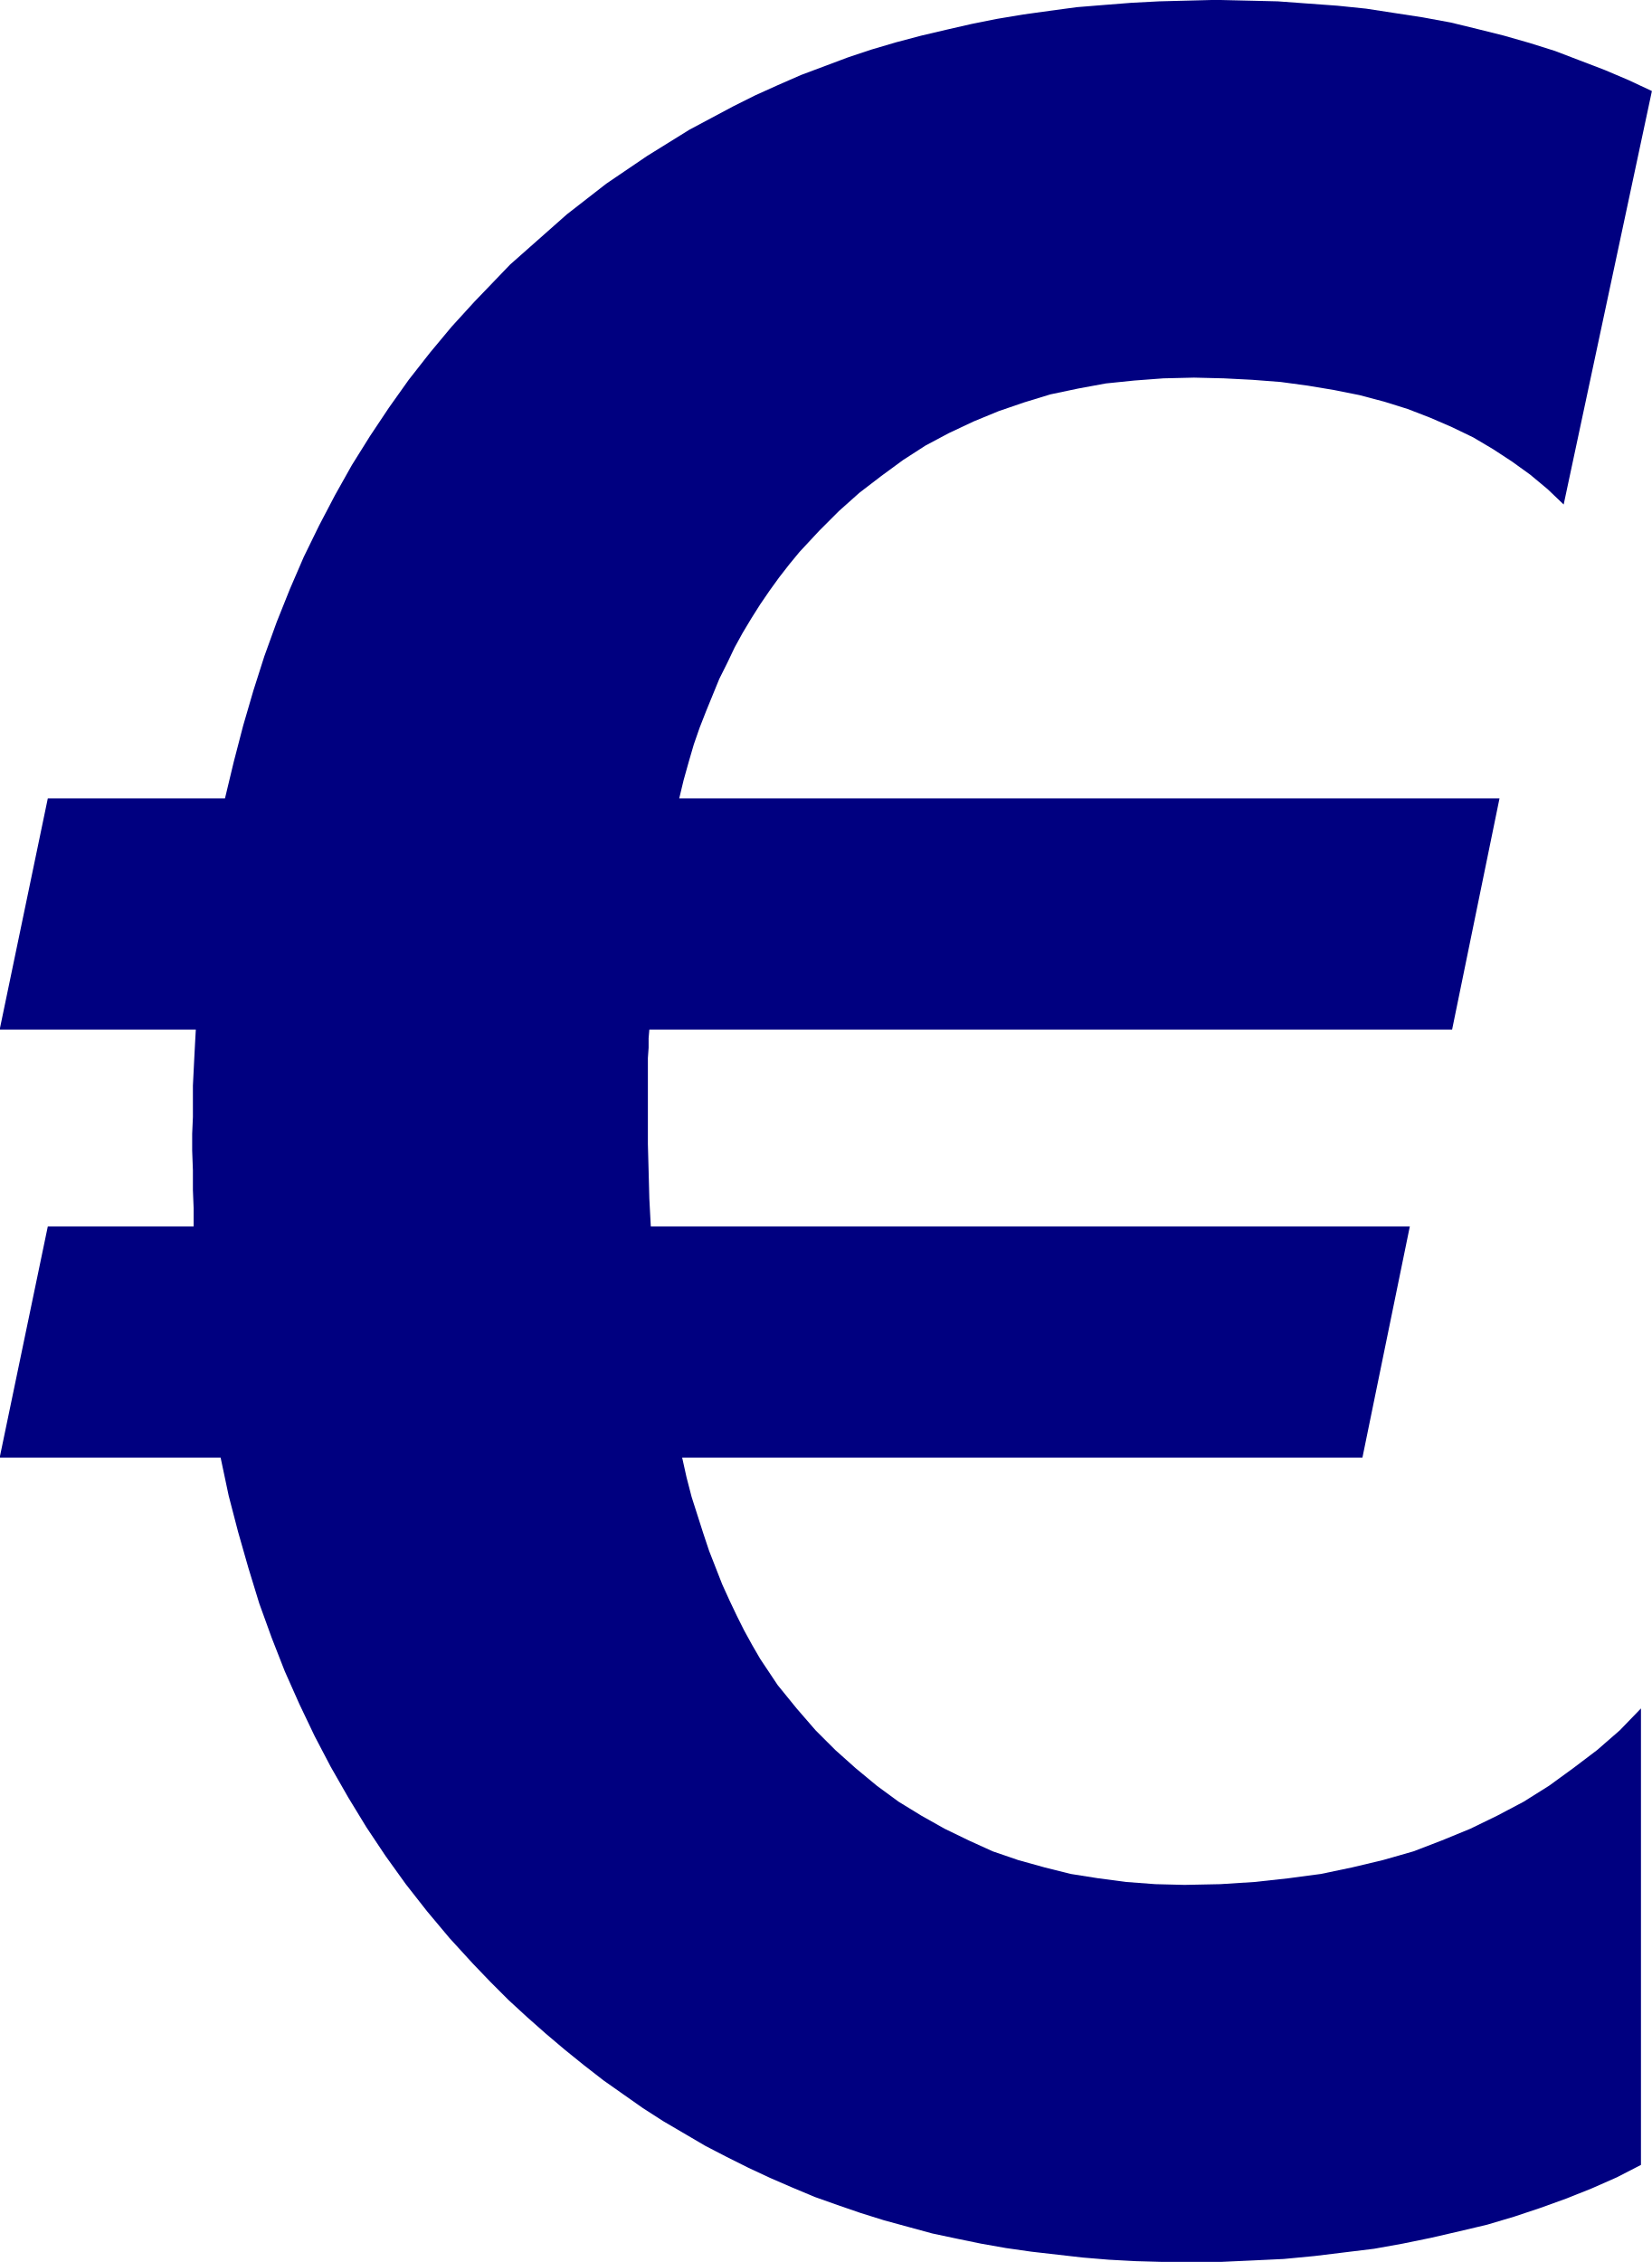
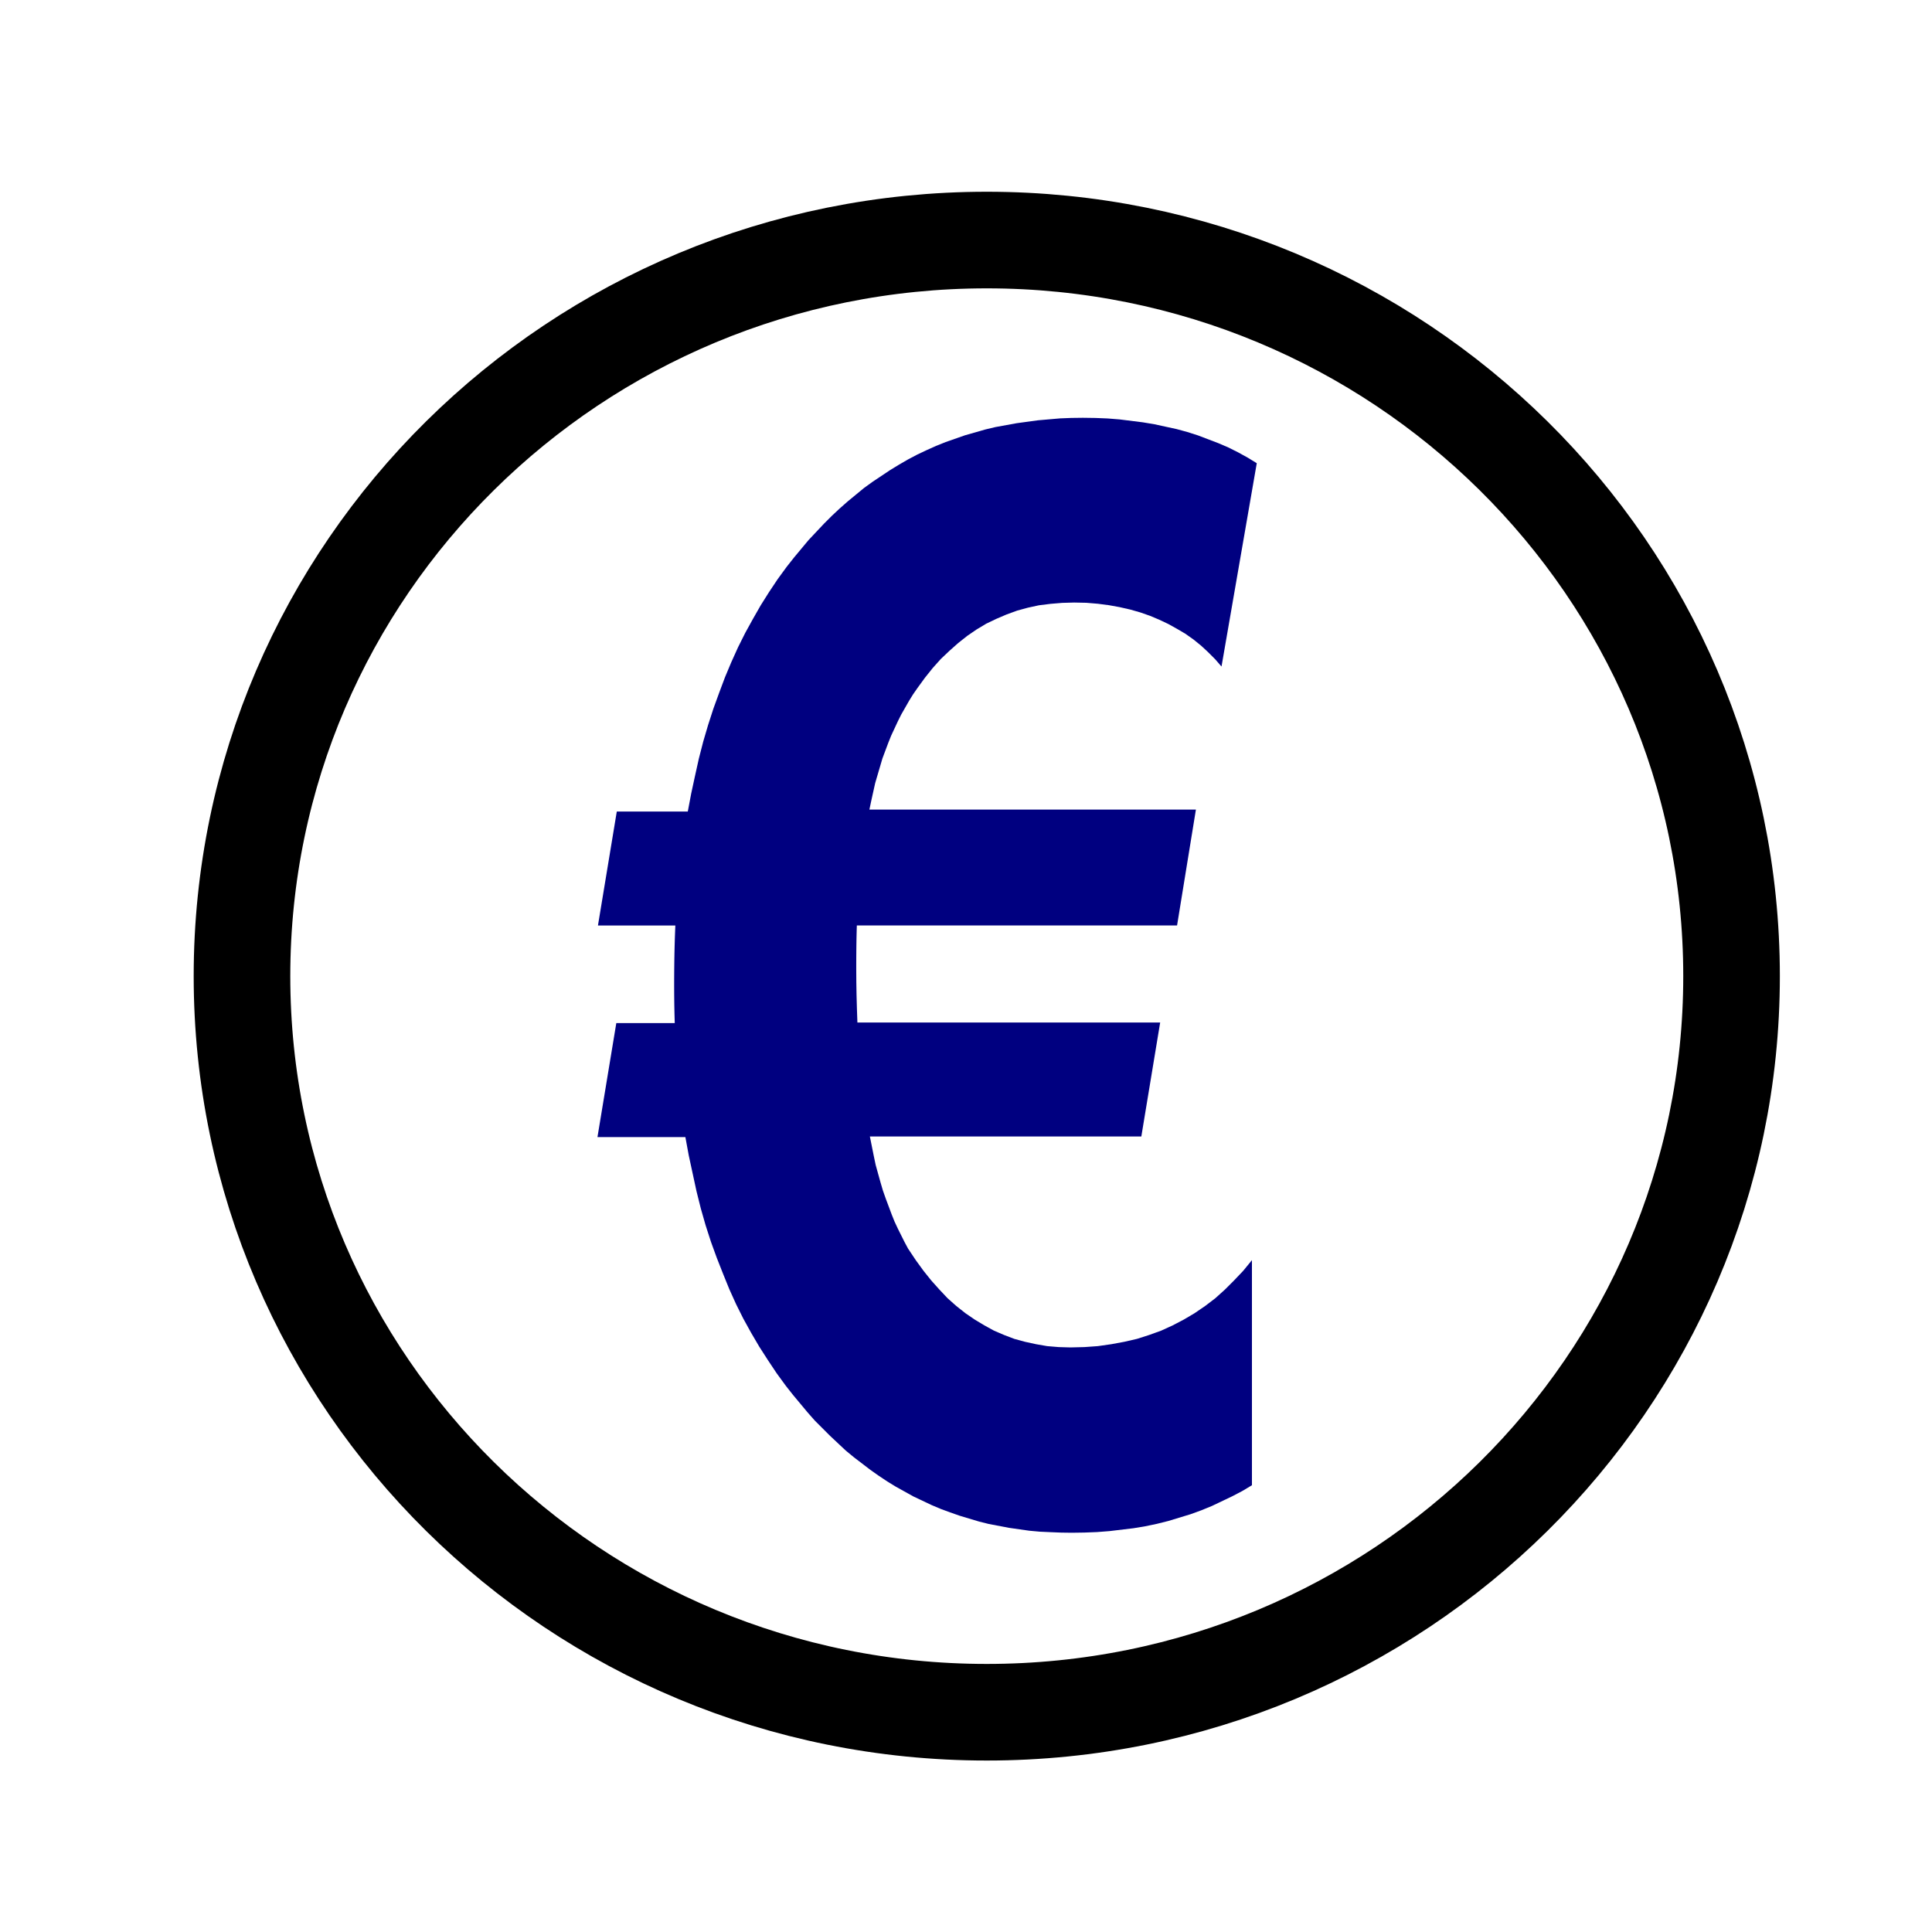
- <svg xmlns="http://www.w3.org/2000/svg" xmlns:ns1="http://www.shapertools.com/namespaces/shaper" ns1:fusionaddin="version:1.6.10" width="2.265cm" height="3.102cm" version="1.1" x="0cm" y="0cm" viewBox="0 0 2.265 3.102" enable-background="new 0 0 2.265 3.102" xml:space="preserve">
-   <path d="M9.844,5.184 L9.723,4.617 9.723,4.617 9.701,4.638 9.677,4.658 9.652,4.676 9.626,4.693 9.599,4.709 9.57,4.723 9.54,4.736 9.509,4.748 9.477,4.758 9.443,4.767 9.408,4.774 9.372,4.78 9.335,4.785 9.296,4.788 9.257,4.79 9.216,4.791 9.216,4.791 9.174,4.79 9.134,4.787 9.095,4.783 9.057,4.776 9.019,4.768 8.983,4.757 8.948,4.745 8.914,4.731 8.88,4.715 8.848,4.698 8.817,4.678 8.787,4.656 8.757,4.633 8.729,4.608 8.702,4.581 8.675,4.552 8.675,4.552 8.661,4.535 8.647,4.517 8.634,4.499 8.621,4.48 8.609,4.461 8.597,4.441 8.586,4.421 8.576,4.4 8.565,4.378 8.556,4.356 8.547,4.334 8.538,4.311 8.53,4.288 8.523,4.264 8.516,4.239 8.51,4.214 9.635,4.214 9.57,3.897 8.469,3.897 8.469,3.897 8.468,3.885 8.468,3.872 8.467,3.858 8.467,3.843 8.467,3.828 8.467,3.811 8.467,3.794 8.467,3.776 8.467,3.776 8.467,3.74 8.468,3.703 8.469,3.665 8.471,3.627 9.512,3.627 9.447,3.31 8.514,3.31 8.514,3.31 8.52,3.283 8.527,3.256 8.535,3.231 8.543,3.206 8.551,3.182 8.56,3.159 8.569,3.136 8.579,3.114 8.589,3.093 8.599,3.073 8.61,3.053 8.621,3.034 8.633,3.016 8.645,2.998 8.658,2.982 8.671,2.966 8.671,2.966 8.697,2.936 8.724,2.909 8.752,2.884 8.781,2.86 8.811,2.838 8.842,2.819 8.874,2.801 8.907,2.785 8.94,2.77 8.975,2.758 9.011,2.748 9.047,2.739 9.085,2.733 9.123,2.728 9.163,2.725 9.203,2.724 9.203,2.724 9.252,2.725 9.299,2.728 9.345,2.733 9.39,2.739 9.433,2.748 9.475,2.758 9.517,2.77 9.556,2.785 9.595,2.801 9.632,2.819 9.668,2.838 9.703,2.86 9.736,2.884 9.769,2.909 9.8,2.936 9.829,2.966 9.829,2.34 9.829,2.34 9.796,2.323 9.762,2.308 9.727,2.294 9.691,2.281 9.655,2.269 9.618,2.258 9.58,2.249 9.541,2.24 9.502,2.232 9.463,2.225 9.422,2.22 9.381,2.215 9.339,2.211 9.297,2.209 9.253,2.207 9.209,2.207 9.209,2.207 9.172,2.207 9.136,2.208 9.099,2.21 9.063,2.213 9.028,2.217 8.993,2.221 8.958,2.226 8.924,2.232 8.89,2.239 8.857,2.246 8.824,2.255 8.791,2.264 8.759,2.274 8.727,2.285 8.696,2.296 8.665,2.309 8.635,2.322 8.605,2.336 8.575,2.351 8.546,2.366 8.517,2.383 8.488,2.4 8.46,2.418 8.433,2.437 8.406,2.456 8.379,2.477 8.353,2.498 8.327,2.52 8.301,2.543 8.276,2.566 8.251,2.591 8.227,2.616 8.227,2.616 8.195,2.651 8.164,2.688 8.135,2.725 8.107,2.764 8.081,2.803 8.056,2.844 8.032,2.886 8.01,2.928 7.989,2.972 7.969,3.017 7.951,3.063 7.934,3.11 7.919,3.159 7.905,3.208 7.892,3.258 7.881,3.31 7.578,3.31 7.644,3.627 7.844,3.627 7.844,3.627 7.844,3.652 7.843,3.677 7.843,3.704 7.842,3.731 7.842,3.731 7.842,3.754 7.843,3.777 7.843,3.799 7.843,3.82 7.844,3.84 7.845,3.86 7.846,3.879 7.847,3.897 7.578,3.897 7.644,4.214 7.887,4.214 7.887,4.214 7.899,4.264 7.912,4.314 7.926,4.362 7.941,4.409 7.958,4.456 7.976,4.501 7.995,4.545 8.016,4.588 8.038,4.63 8.061,4.671 8.086,4.711 8.112,4.75 8.139,4.788 8.168,4.825 8.198,4.861 8.229,4.895 8.229,4.895 8.254,4.921 8.278,4.946 8.304,4.969 8.33,4.992 8.356,5.015 8.383,5.036 8.41,5.057 8.438,5.076 8.466,5.095 8.495,5.113 8.524,5.131 8.554,5.147 8.584,5.163 8.614,5.178 8.645,5.192 8.677,5.206 8.709,5.218 8.741,5.23 8.774,5.241 8.808,5.251 8.842,5.26 8.876,5.268 8.911,5.276 8.946,5.283 8.982,5.289 9.018,5.294 9.055,5.299 9.092,5.302 9.13,5.305 9.168,5.307 9.207,5.308 9.246,5.309 9.246,5.309 9.289,5.308 9.331,5.307 9.372,5.304 9.413,5.301 9.452,5.297 9.491,5.291 9.53,5.285 9.568,5.278 9.605,5.269 9.641,5.26 9.676,5.25 9.711,5.239 9.745,5.226 9.779,5.213 9.812,5.199 9.844,5.184z" transform="matrix(1,0,0,-1,-7.578437,5.30885)" fill="rgb(0,0,128)" stroke-linecap="round" stroke-linejoin="round" />
+ <svg xmlns="http://www.w3.org/2000/svg" xmlns:ns1="http://www.shapertools.com/namespaces/shaper" xmlns:ns2="http://www.openswatchbook.org/uri/2009/osb" xmlns:xlink="http://www.w3.org/1999/xlink" ns1:fusionaddin="version:1.6.10" width="4cm" height="4cm" version="1.1" x="0cm" y="0cm" viewBox="0 0 4 4" enable-background="new 0 0 2.001 3.661" xml:space="preserve" id="svg82">
+   <defs id="defs86">
+     <linearGradient id="linearGradient838" ns2:paint="solid">
+       <stop style="stop-color:#ffffff;stop-opacity:1;" offset="0" id="stop836" />
+     </linearGradient>
+     <linearGradient id="linearGradient863" ns2:paint="solid">
+       <stop style="stop-color:#000000;stop-opacity:1;" offset="0" id="stop861" />
+     </linearGradient>
+     <linearGradient xlink:href="#linearGradient863" id="linearGradient865" x1="0.168" y1="2.86" x2="3.868" y2="2.86" gradientUnits="userSpaceOnUse" gradientTransform="matrix(0.8336027,0,0,0.8472326,0.3601122,-0.4024614)" />
+     <linearGradient xlink:href="#linearGradient838" id="linearGradient840" x1="0.125" y1="2.004" x2="3.874" y2="2.004" gradientUnits="userSpaceOnUse" gradientTransform="matrix(0.8336027,0,0,0.8472326,0.375708,0.322711)" />
+   </defs>
+   <ellipse style="opacity:1;fill:url(#linearGradient840);fill-opacity:1;fill-rule:evenodd;stroke:url(#linearGradient865);stroke-width:0.2;stroke-miterlimit:4;stroke-dasharray:none" id="path8" cx="2.043" cy="2.021" rx="1.542" ry="1.524" />
+   <g id="layer1" />
+   <g id="layer2">
+     <path d="m 2.602,0.959 -0.073,0.421 v 0 L 2.516,1.365 2.501,1.35 2.487,1.337 2.471,1.324 2.454,1.312 2.437,1.302 l -0.018,-0.01 -0.019,-0.009 -0.019,-0.008 -0.02,-0.007 -0.021,-0.006 -0.022,-0.005 -0.022,-0.004 -0.023,-0.003 -0.024,-0.002 -0.025,-5.051e-4 v 0 l -0.025,6.953e-4 -0.024,0.002 -0.024,0.003 -0.023,0.005 -0.022,0.006 -0.022,0.008 -0.021,0.009 -0.021,0.01 -0.02,0.012 -0.019,0.013 -0.019,0.015 -0.018,0.016 -0.018,0.017 -0.017,0.019 -0.016,0.02 -0.016,0.022 v 0 l -0.009,0.013 -0.008,0.013 -0.008,0.014 -0.008,0.014 -0.007,0.014 -0.007,0.015 -0.007,0.015 -0.006,0.015 -0.006,0.016 -0.006,0.016 -0.005,0.017 -0.005,0.017 -0.005,0.017 -0.004,0.018 -0.004,0.018 -0.004,0.019 H 2.476 L 2.437,1.916 H 1.774 v 0 l -2.887e-4,0.009 -2.502e-4,0.01 -2.117e-4,0.01 -1.733e-4,0.011 -1.348e-4,0.012 -9.62e-5,0.012 -5.77e-5,0.013 -1.93e-5,0.013 v 0 l 1.54e-4,0.027 4.619e-4,0.027 7.704e-4,0.028 0.001,0.029 H 2.402 L 2.363,2.353 H 1.801 v 0 l 0.004,0.02 0.004,0.02 0.004,0.019 0.005,0.018 0.005,0.018 0.005,0.017 0.006,0.017 0.006,0.016 0.006,0.016 0.006,0.015 0.007,0.015 0.007,0.014 0.007,0.014 0.007,0.013 0.008,0.012 0.008,0.012 v 0 l 0.016,0.022 0.016,0.02 0.017,0.019 0.017,0.018 0.018,0.016 0.019,0.015 0.019,0.013 0.02,0.012 0.02,0.011 0.021,0.009 0.021,0.008 0.022,0.006 0.023,0.005 0.023,0.004 0.024,0.002 0.024,7.012e-4 v 0 l 0.029,-7.012e-4 0.028,-0.002 0.028,-0.004 0.027,-0.005 0.026,-0.006 0.025,-0.008 0.025,-0.009 0.024,-0.011 0.023,-0.012 0.022,-0.013 0.022,-0.015 0.021,-0.016 0.02,-0.018 0.019,-0.019 0.019,-0.02 0.018,-0.022 v 0.466 0 l -0.02,0.012 -0.021,0.011 -0.021,0.01 -0.021,0.01 -0.022,0.009 -0.022,0.008 -0.023,0.007 -0.023,0.007 -0.024,0.006 -0.024,0.005 -0.024,0.004 -0.025,0.003 -0.025,0.003 -0.026,0.002 -0.026,0.001 -0.026,3.863e-4 v 0 l -0.022,-2.971e-4 -0.022,-8.965e-4 -0.022,-0.001 -0.022,-0.002 -0.021,-0.003 -0.021,-0.003 -0.021,-0.004 -0.021,-0.004 -0.02,-0.005 -0.02,-0.006 -0.02,-0.006 -0.02,-0.007 -0.019,-0.007 -0.019,-0.008 -0.019,-0.009 -0.019,-0.009 -0.018,-0.01 -0.018,-0.01 -0.018,-0.011 -0.018,-0.012 -0.017,-0.012 -0.017,-0.013 -0.017,-0.013 -0.017,-0.014 -0.016,-0.015 -0.016,-0.015 -0.016,-0.016 -0.016,-0.016 -0.015,-0.017 -0.015,-0.018 -0.015,-0.018 -0.015,-0.019 v 0 l -0.019,-0.026 -0.018,-0.027 -0.018,-0.028 -0.017,-0.029 -0.016,-0.029 -0.015,-0.03 -0.014,-0.031 -0.013,-0.032 -0.013,-0.033 -0.012,-0.033 -0.011,-0.034 -0.01,-0.035 -0.009,-0.036 -0.008,-0.037 -0.008,-0.037 -0.007,-0.038 h -0.182 l 0.039,-0.236 h 0.121 v 0 l -5.39e-4,-0.019 -3.849e-4,-0.019 -2.31e-4,-0.02 -7.7e-5,-0.02 v 0 l 3.85e-5,-0.017 1.154e-4,-0.017 1.926e-4,-0.016 2.694e-4,-0.016 3.465e-4,-0.015 4.235e-4,-0.015 5.004e-4,-0.014 5.774e-4,-0.014 H 1.238 l 0.039,-0.236 h 0.147 v 0 l 0.007,-0.037 0.008,-0.037 0.008,-0.036 0.009,-0.035 0.01,-0.034 0.011,-0.034 0.012,-0.033 0.012,-0.032 0.013,-0.031 0.014,-0.031 0.015,-0.03 0.016,-0.029 0.016,-0.028 0.017,-0.027 0.018,-0.027 0.019,-0.026 v 0 l 0.015,-0.019 0.015,-0.018 0.015,-0.018 0.016,-0.017 0.016,-0.017 0.016,-0.016 0.016,-0.015 0.017,-0.015 0.017,-0.014 0.017,-0.014 0.018,-0.013 0.018,-0.012 0.018,-0.012 0.018,-0.011 0.019,-0.011 0.019,-0.01 0.019,-0.009 0.02,-0.009 0.02,-0.008 0.02,-0.007 0.02,-0.007 0.021,-0.006 0.021,-0.006 0.021,-0.005 0.022,-0.004 0.022,-0.004 0.022,-0.003 0.022,-0.003 0.023,-0.002 0.023,-0.002 0.023,-8.9995e-4 0.024,-3.0033e-4 v 0 l 0.026,3.6249e-4 0.025,0.001 0.025,0.002 0.024,0.003 0.024,0.003 0.024,0.004 0.023,0.005 0.023,0.005 0.022,0.006 0.022,0.007 0.021,0.008 0.021,0.008 0.021,0.009 0.02,0.01 0.02,0.011 z" fill="#000080" stroke-linecap="round" stroke-linejoin="round" id="path2632" style="stroke-width:0.669" />
+   </g>
</svg>
